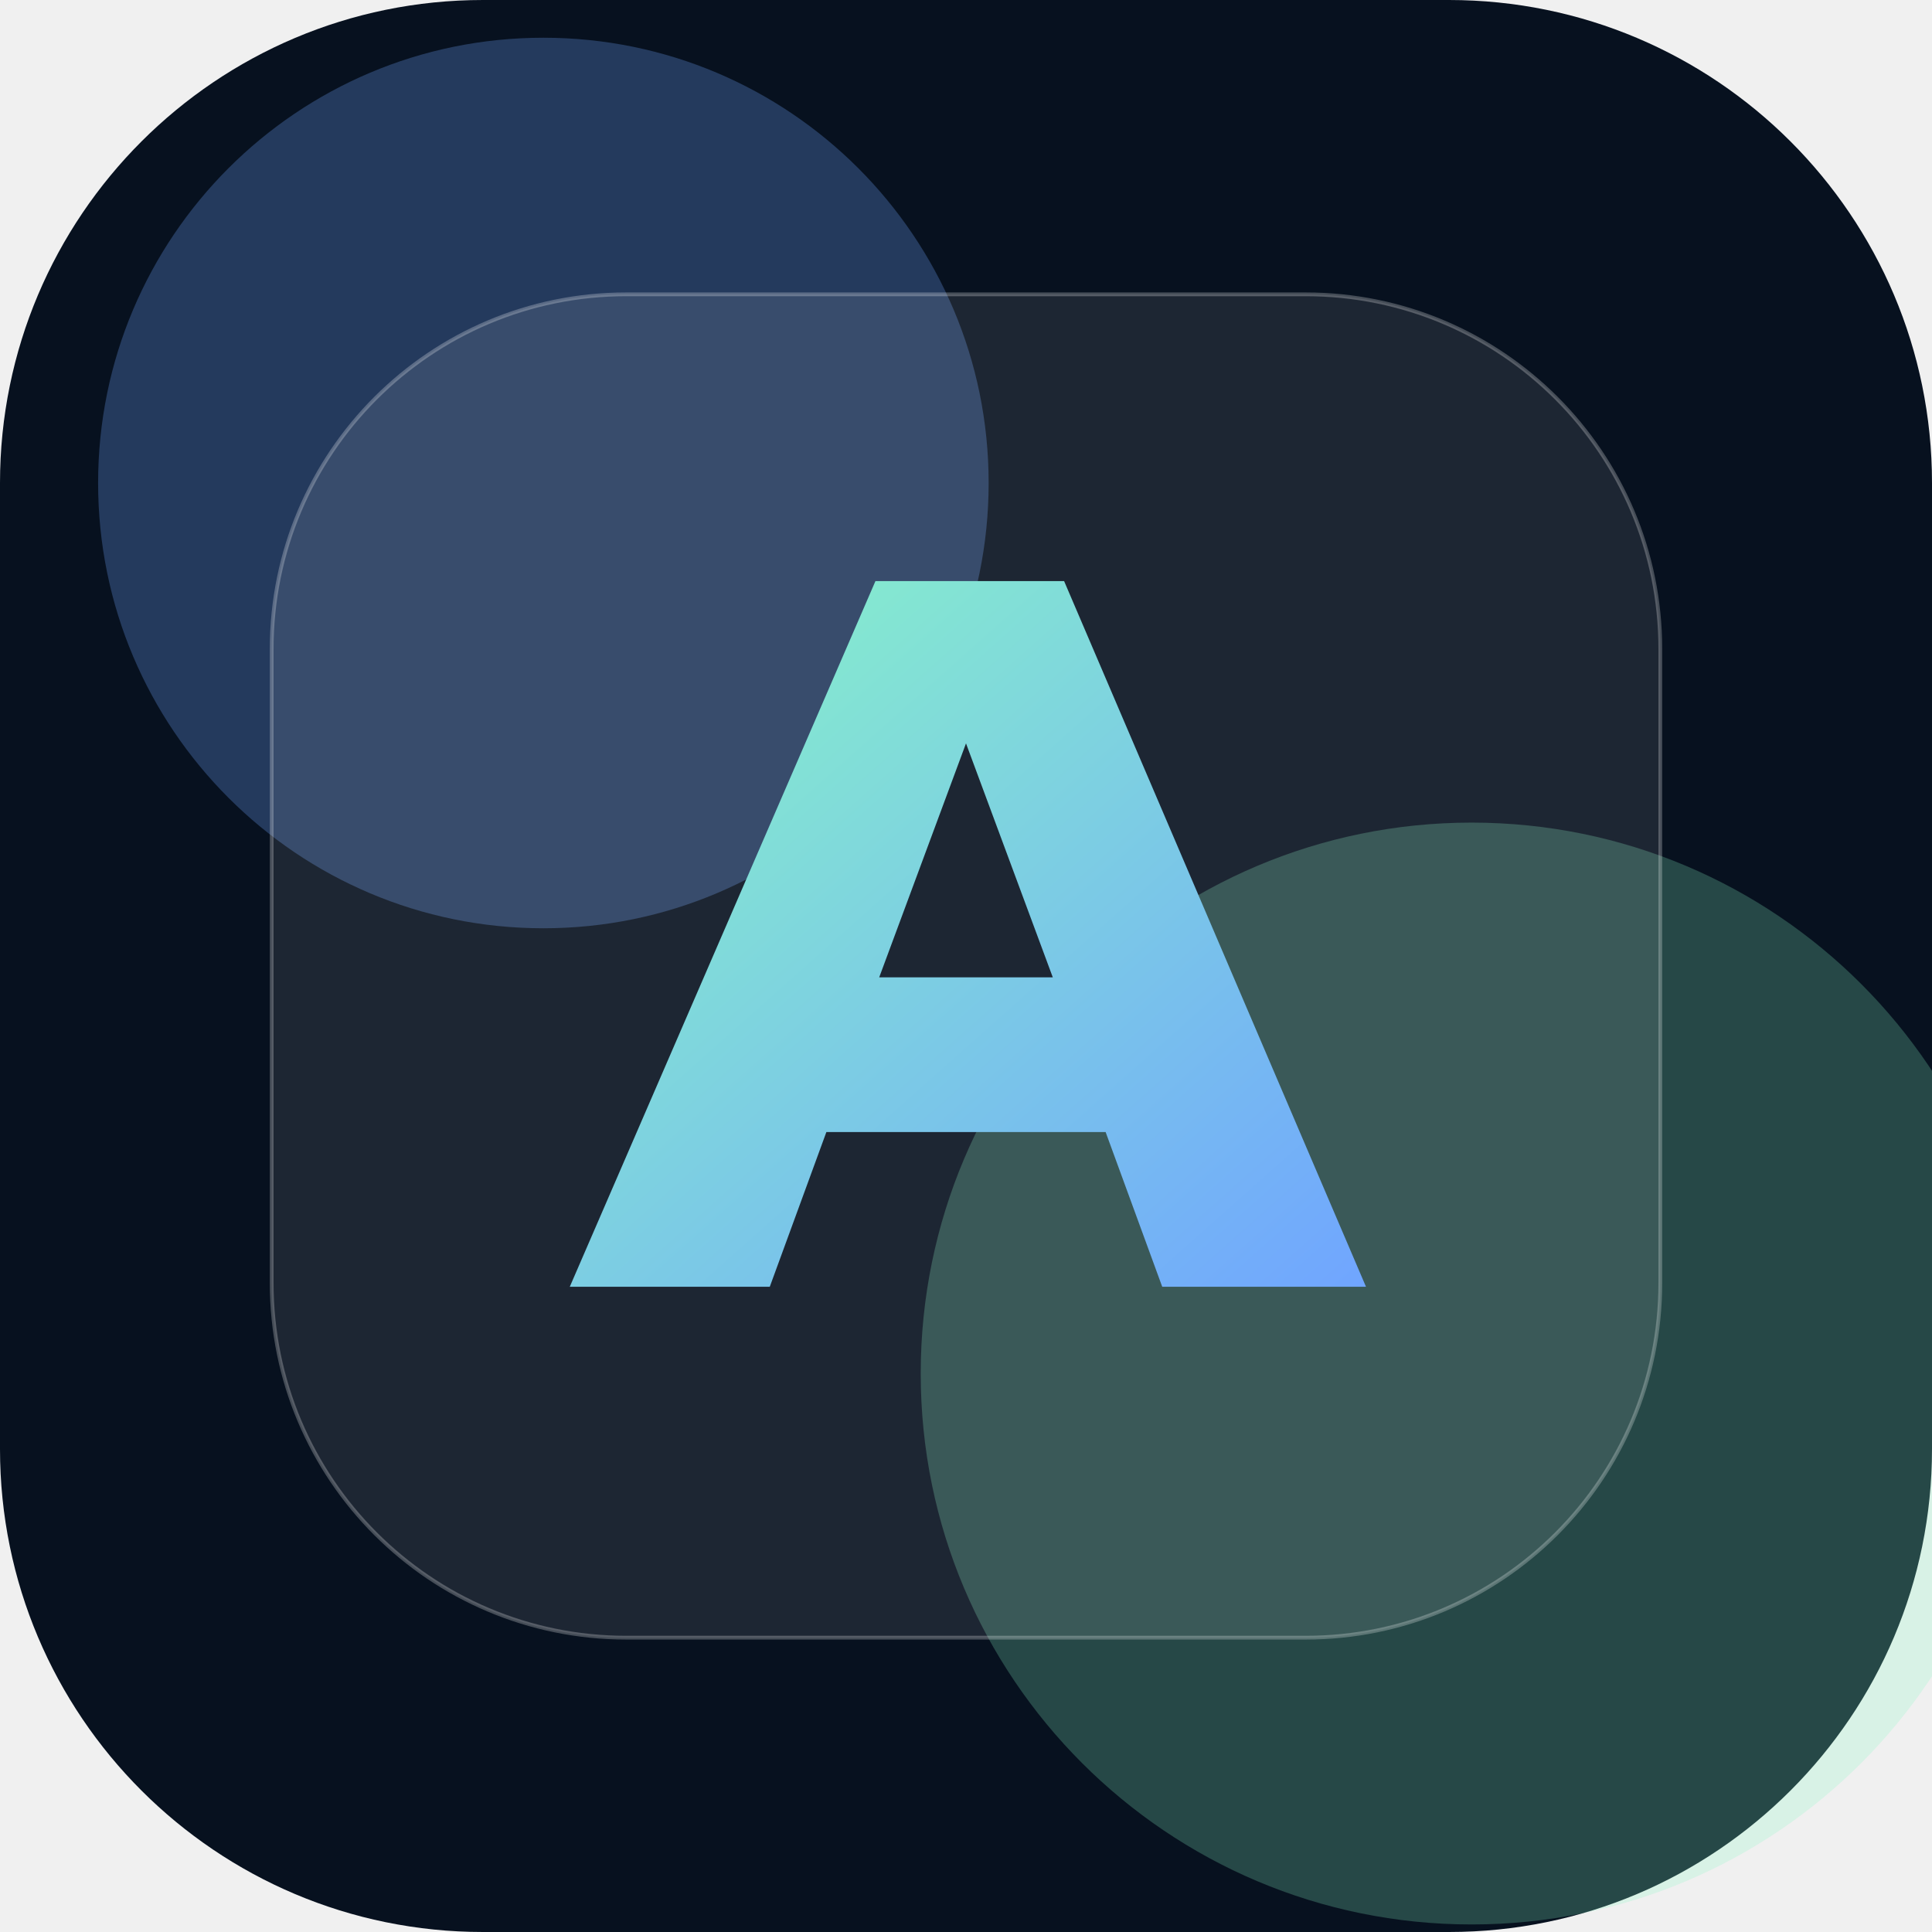
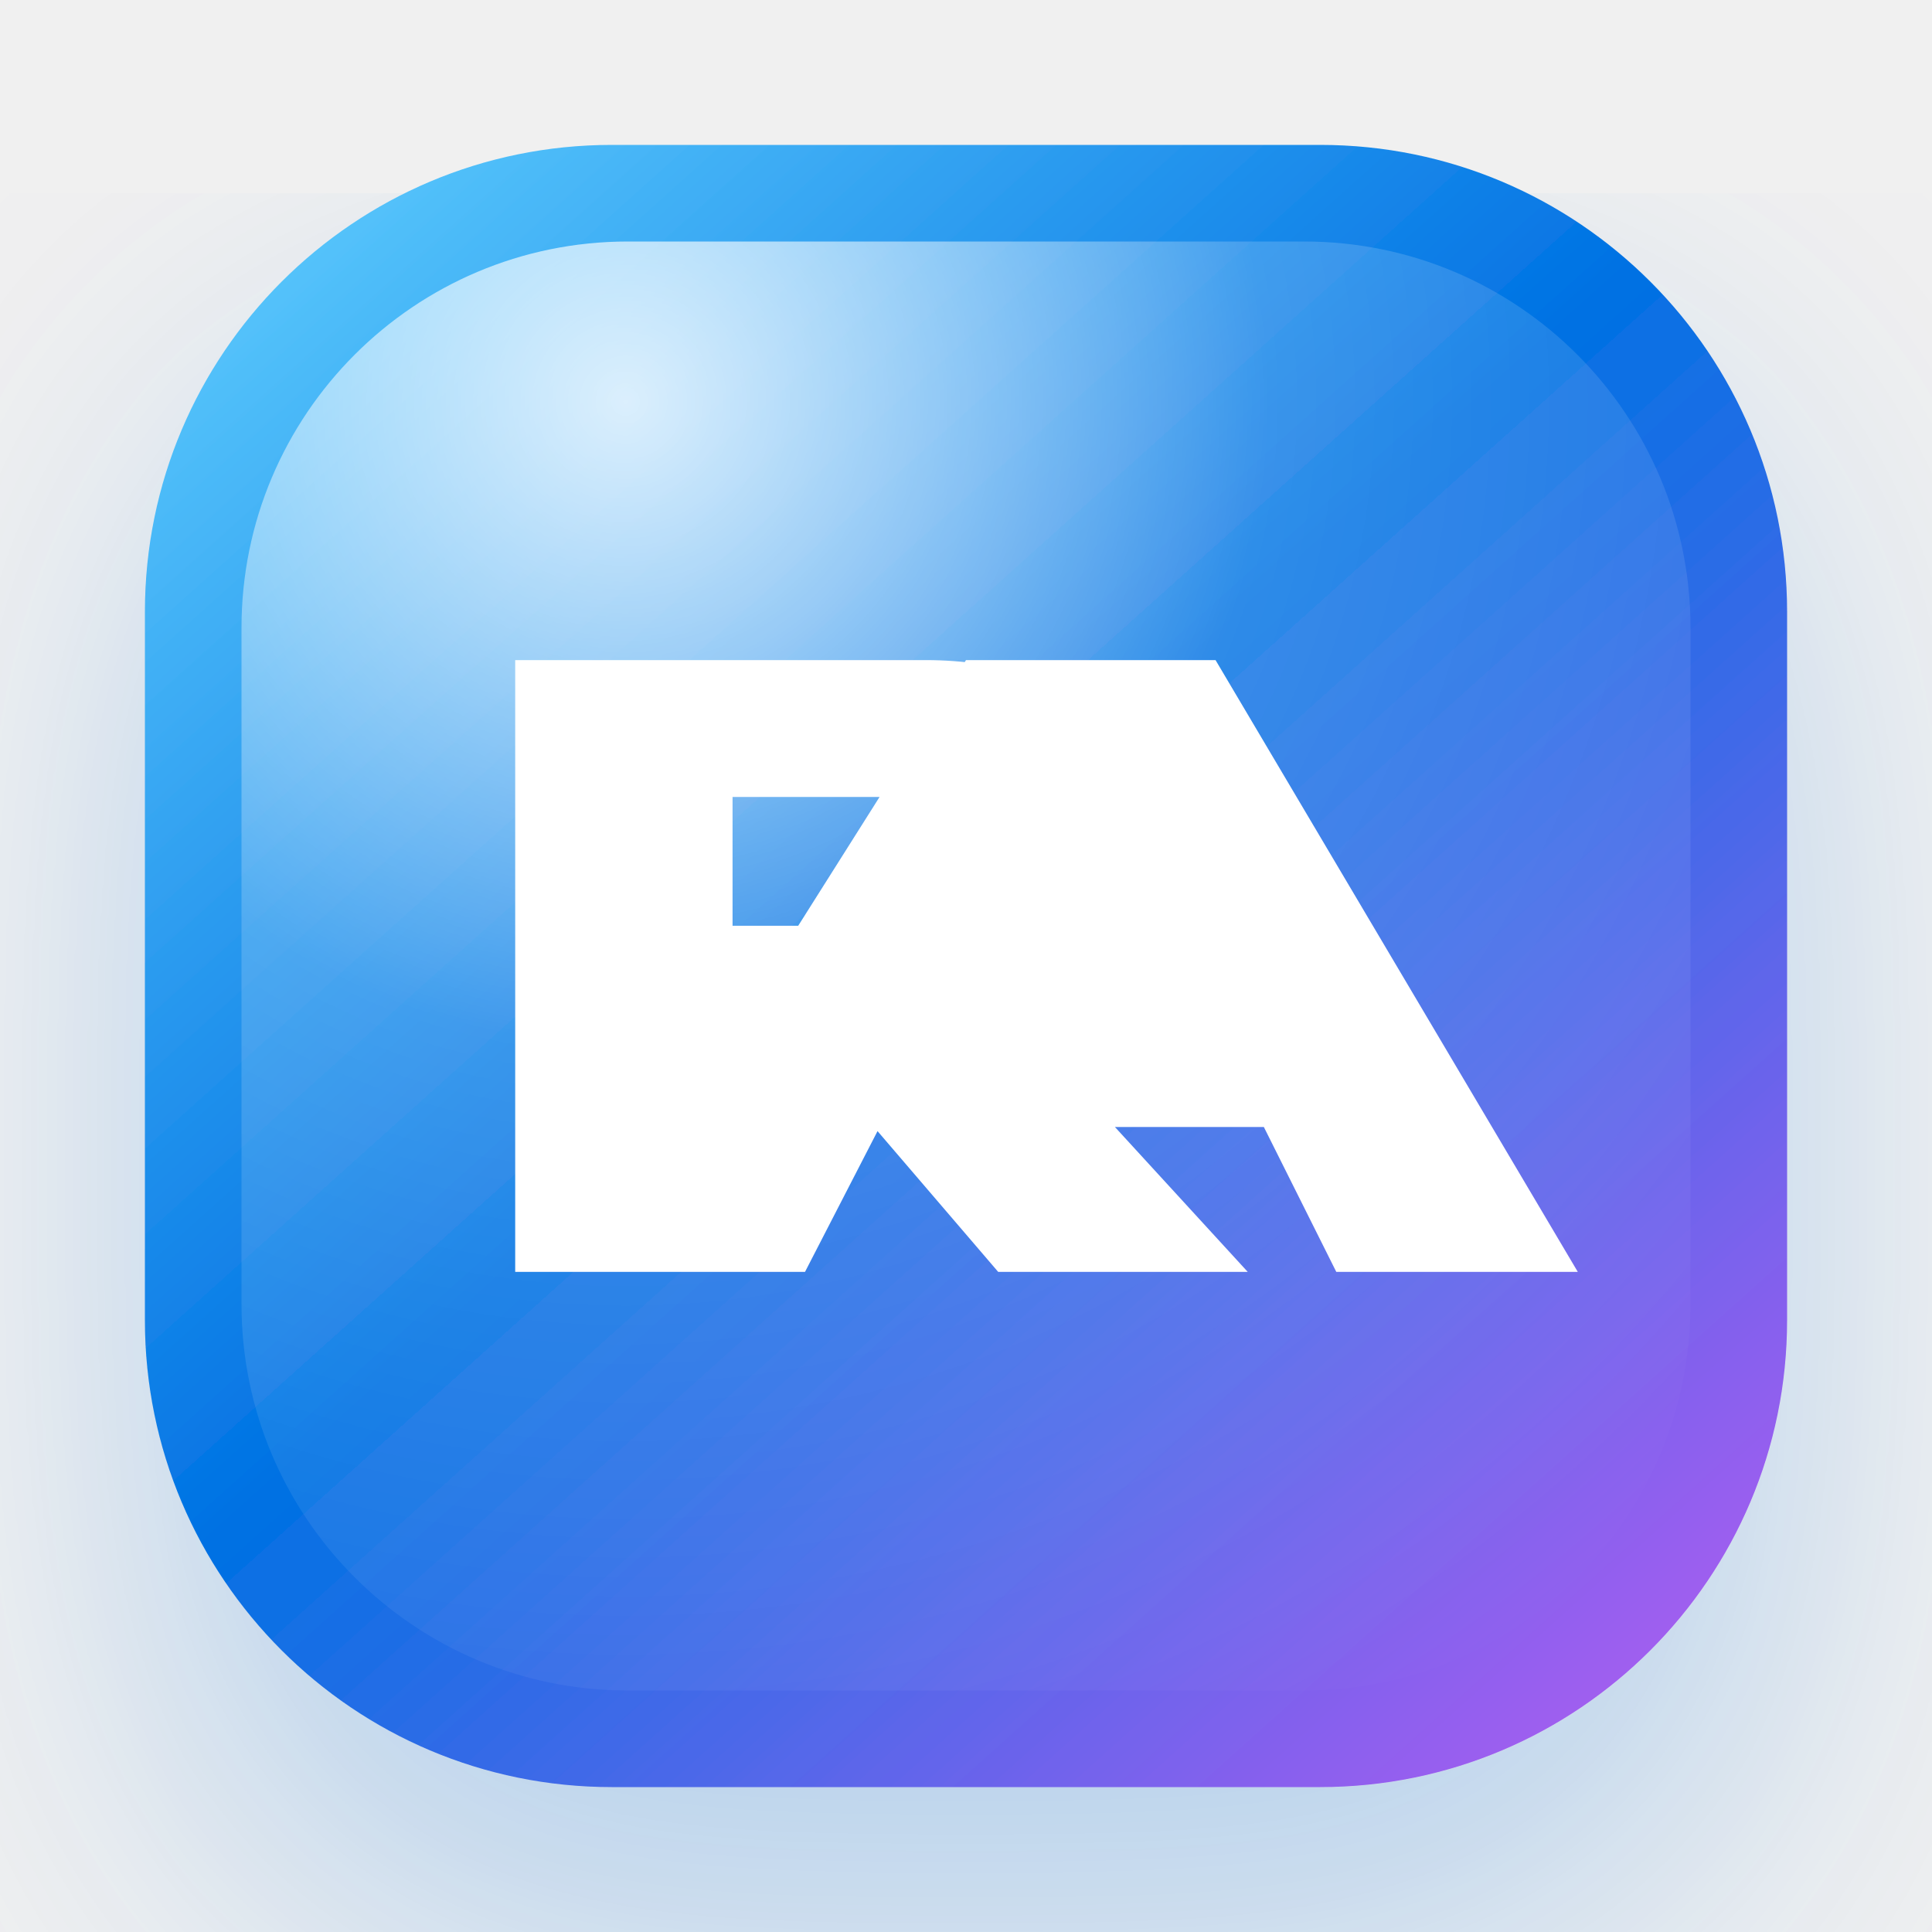
- <svg xmlns="http://www.w3.org/2000/svg" width="512" height="512" viewBox="0 0 512 512" role="img" aria-label="Monogram Galuh Adi Insani">
+ <svg xmlns="http://www.w3.org/2000/svg" viewBox="0 0 240 240" role="img" aria-labelledby="title desc">
  <defs>
-     <linearGradient id="a" x1="0" y1="0" x2="1" y2="1">
-       <stop offset="0" stop-color="#89f7c6" />
-       <stop offset="1" stop-color="#70a5ff" />
+     <linearGradient id="g" x1="28" y1="12" x2="220" y2="226" gradientUnits="userSpaceOnUse">
+       <stop stop-color="#64D2FF" />
+       <stop offset="0.46" stop-color="#0071E3" />
+       <stop offset="1" stop-color="#BF5AF2" />
    </linearGradient>
+     <radialGradient id="h" cx="0" cy="0" r="1" gradientUnits="userSpaceOnUse" gradientTransform="translate(78 50) rotate(55) scale(190)">
+       <stop stop-color="#FFFFFF" stop-opacity="0.82" />
+       <stop offset="0.42" stop-color="#FFFFFF" stop-opacity="0.18" />
+       <stop offset="1" stop-color="#FFFFFF" stop-opacity="0" />
+     </radialGradient>
+     <filter id="shadow" x="-30%" y="-30%" width="160%" height="160%">
+       <feDropShadow dx="0" dy="24" stdDeviation="24" flood-color="#0071E3" flood-opacity="0.24" />
+     </filter>
  </defs>
-   <rect width="512" height="512" rx="128" fill="#07111f" />
-   <circle cx="144" cy="128" r="118" fill="#70a5ff" opacity=".28" />
-   <circle cx="390" cy="364" r="146" fill="#89f7c6" opacity=".24" />
-   <rect x="72" y="78" width="368" height="356" rx="94" fill="rgba(255,255,255,.09)" stroke="rgba(255,255,255,.25)" />
-   <path d="M151 341 232 154h50l80 187h-54l-15-41h-74l-15 41h-53Zm82-82h46l-23-62-23 62Z" fill="url(#a)" />
+   <rect x="18" y="18" width="204" height="204" rx="58" fill="url(#g)" filter="url(#shadow)" />
+   <rect x="30" y="30" width="180" height="180" rx="48" fill="url(#h)" />
+   <path d="M64 158V82h51c19 0 33 11 33 28 0 11-6 20-15 24l22 24h-31l-18-21H91v21H64Zm27-43h22c6 0 10-3 10-8s-4-8-10-8H91v16Zm75 43-9-18h-31l12-23h8l-12-25-34 66H72l48-76h31l45 76h-30Z" fill="#fff" />
</svg>
